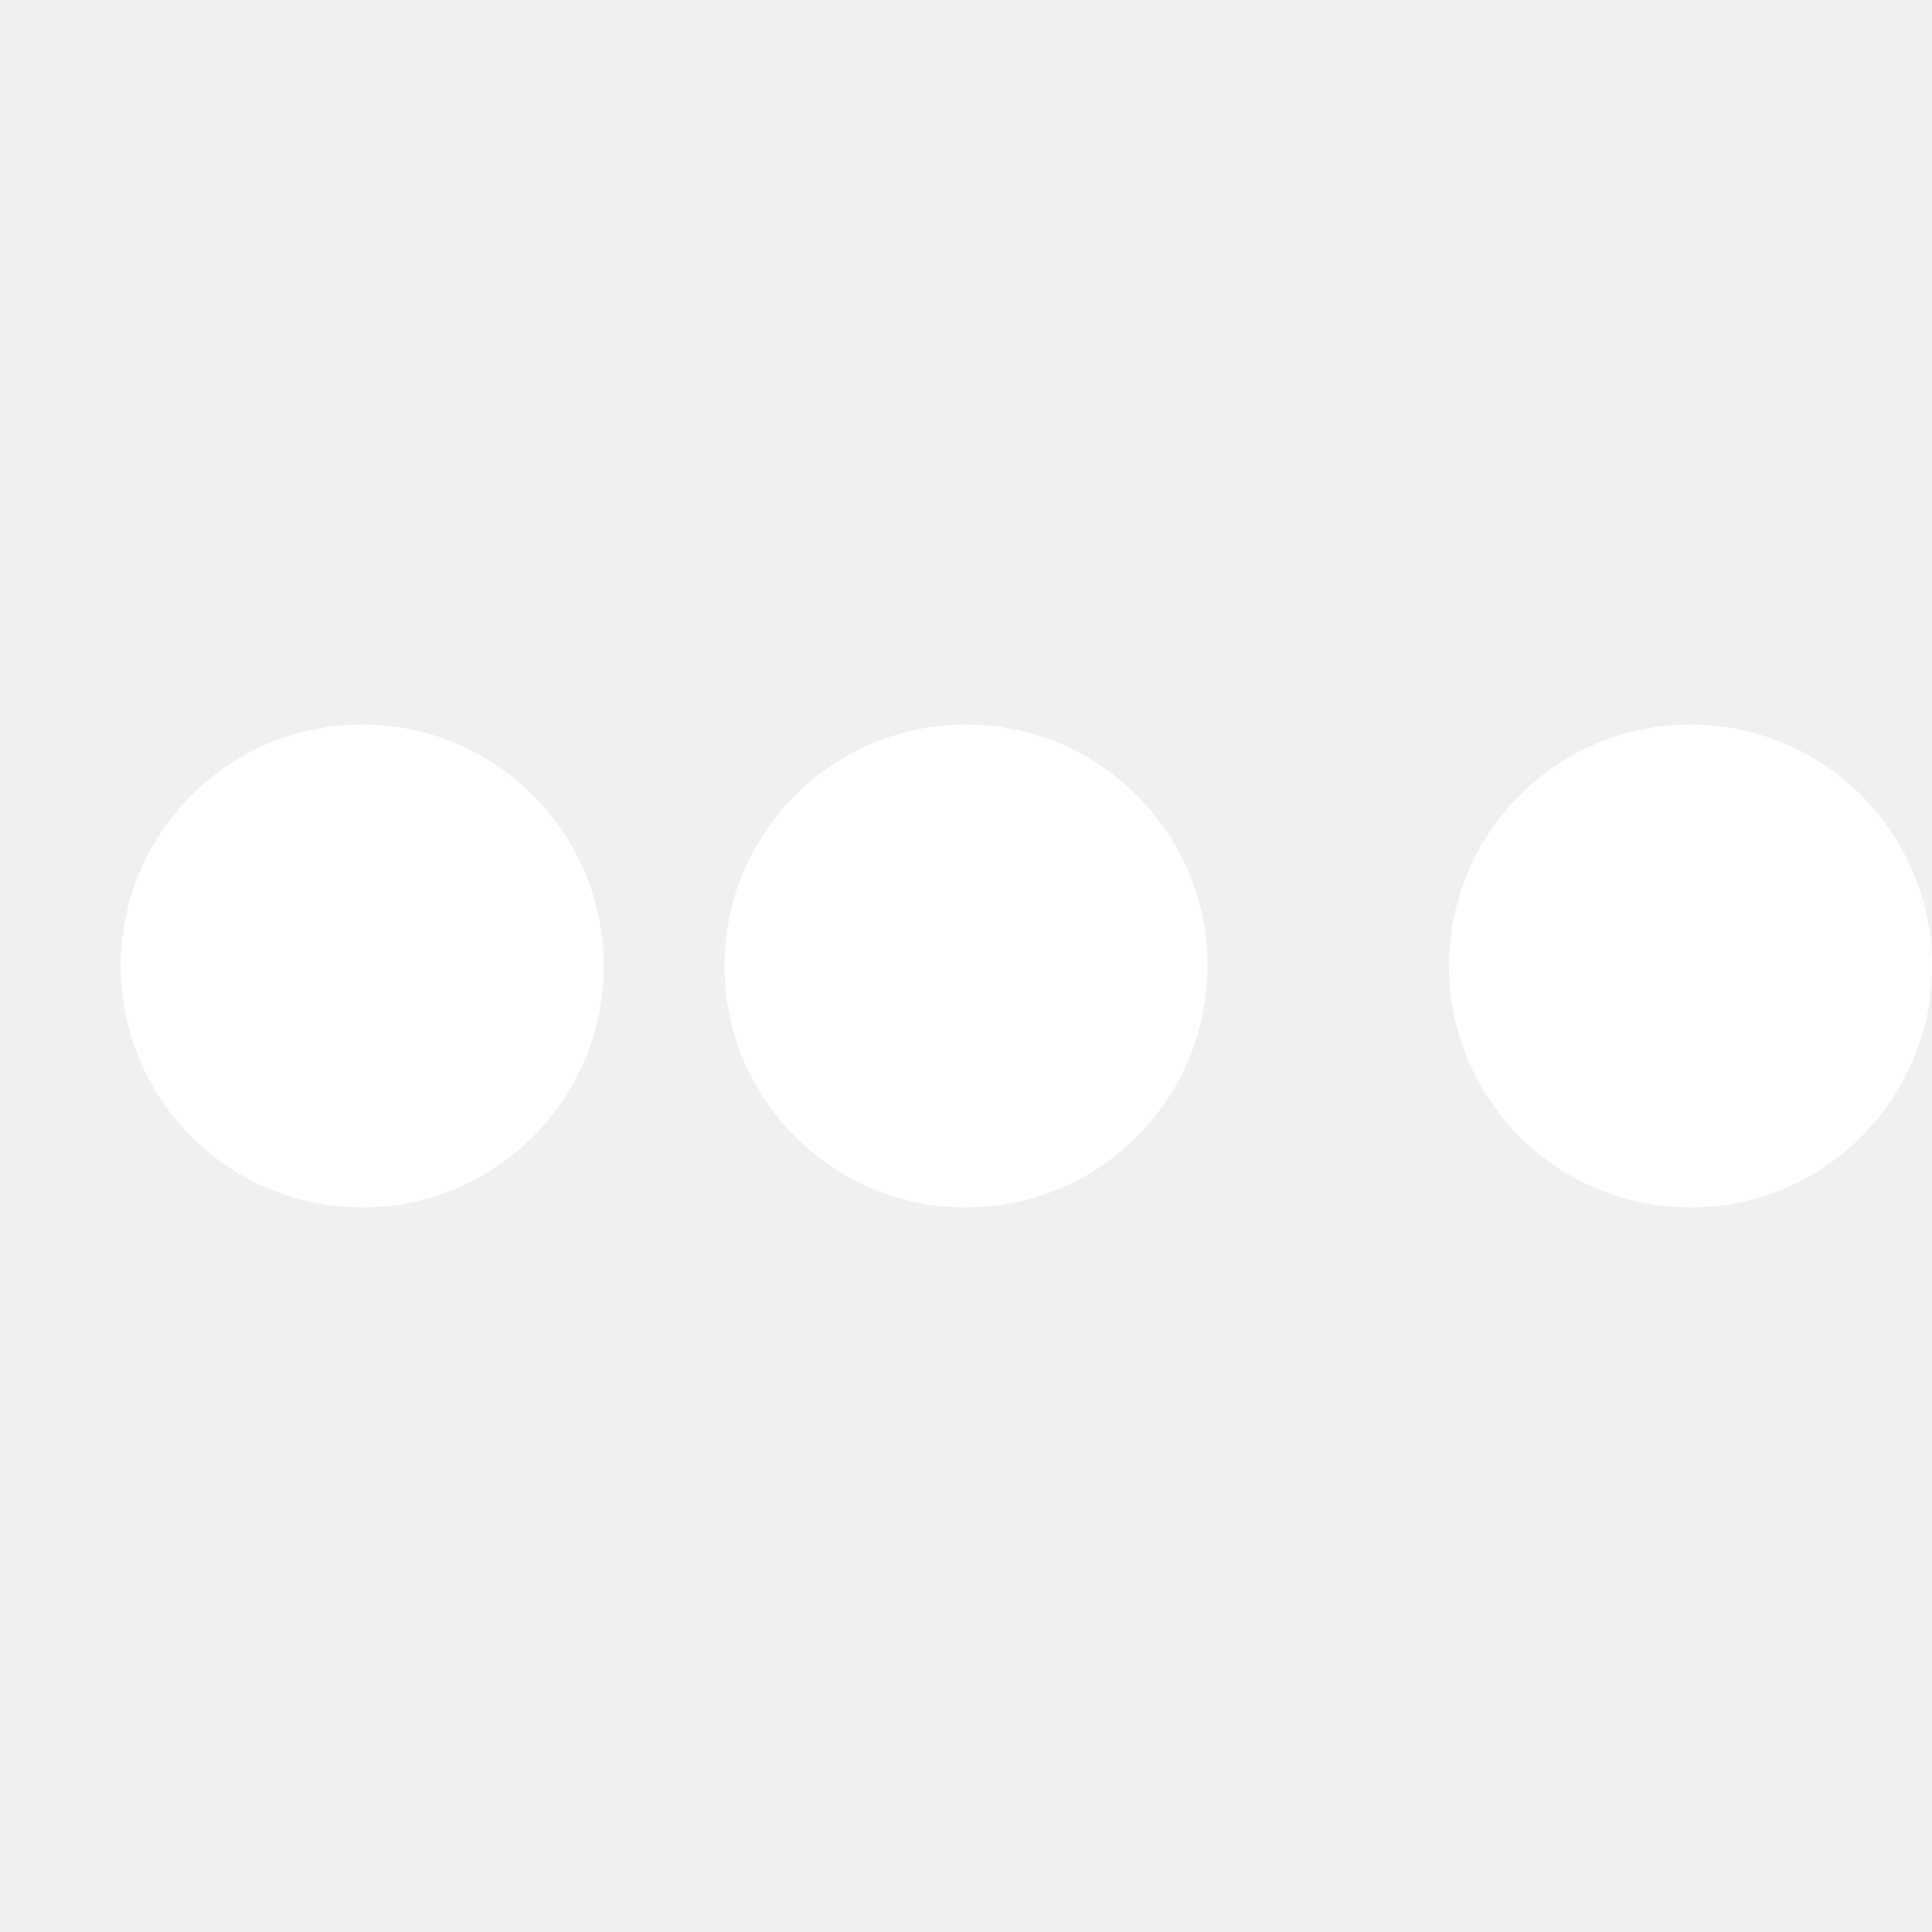
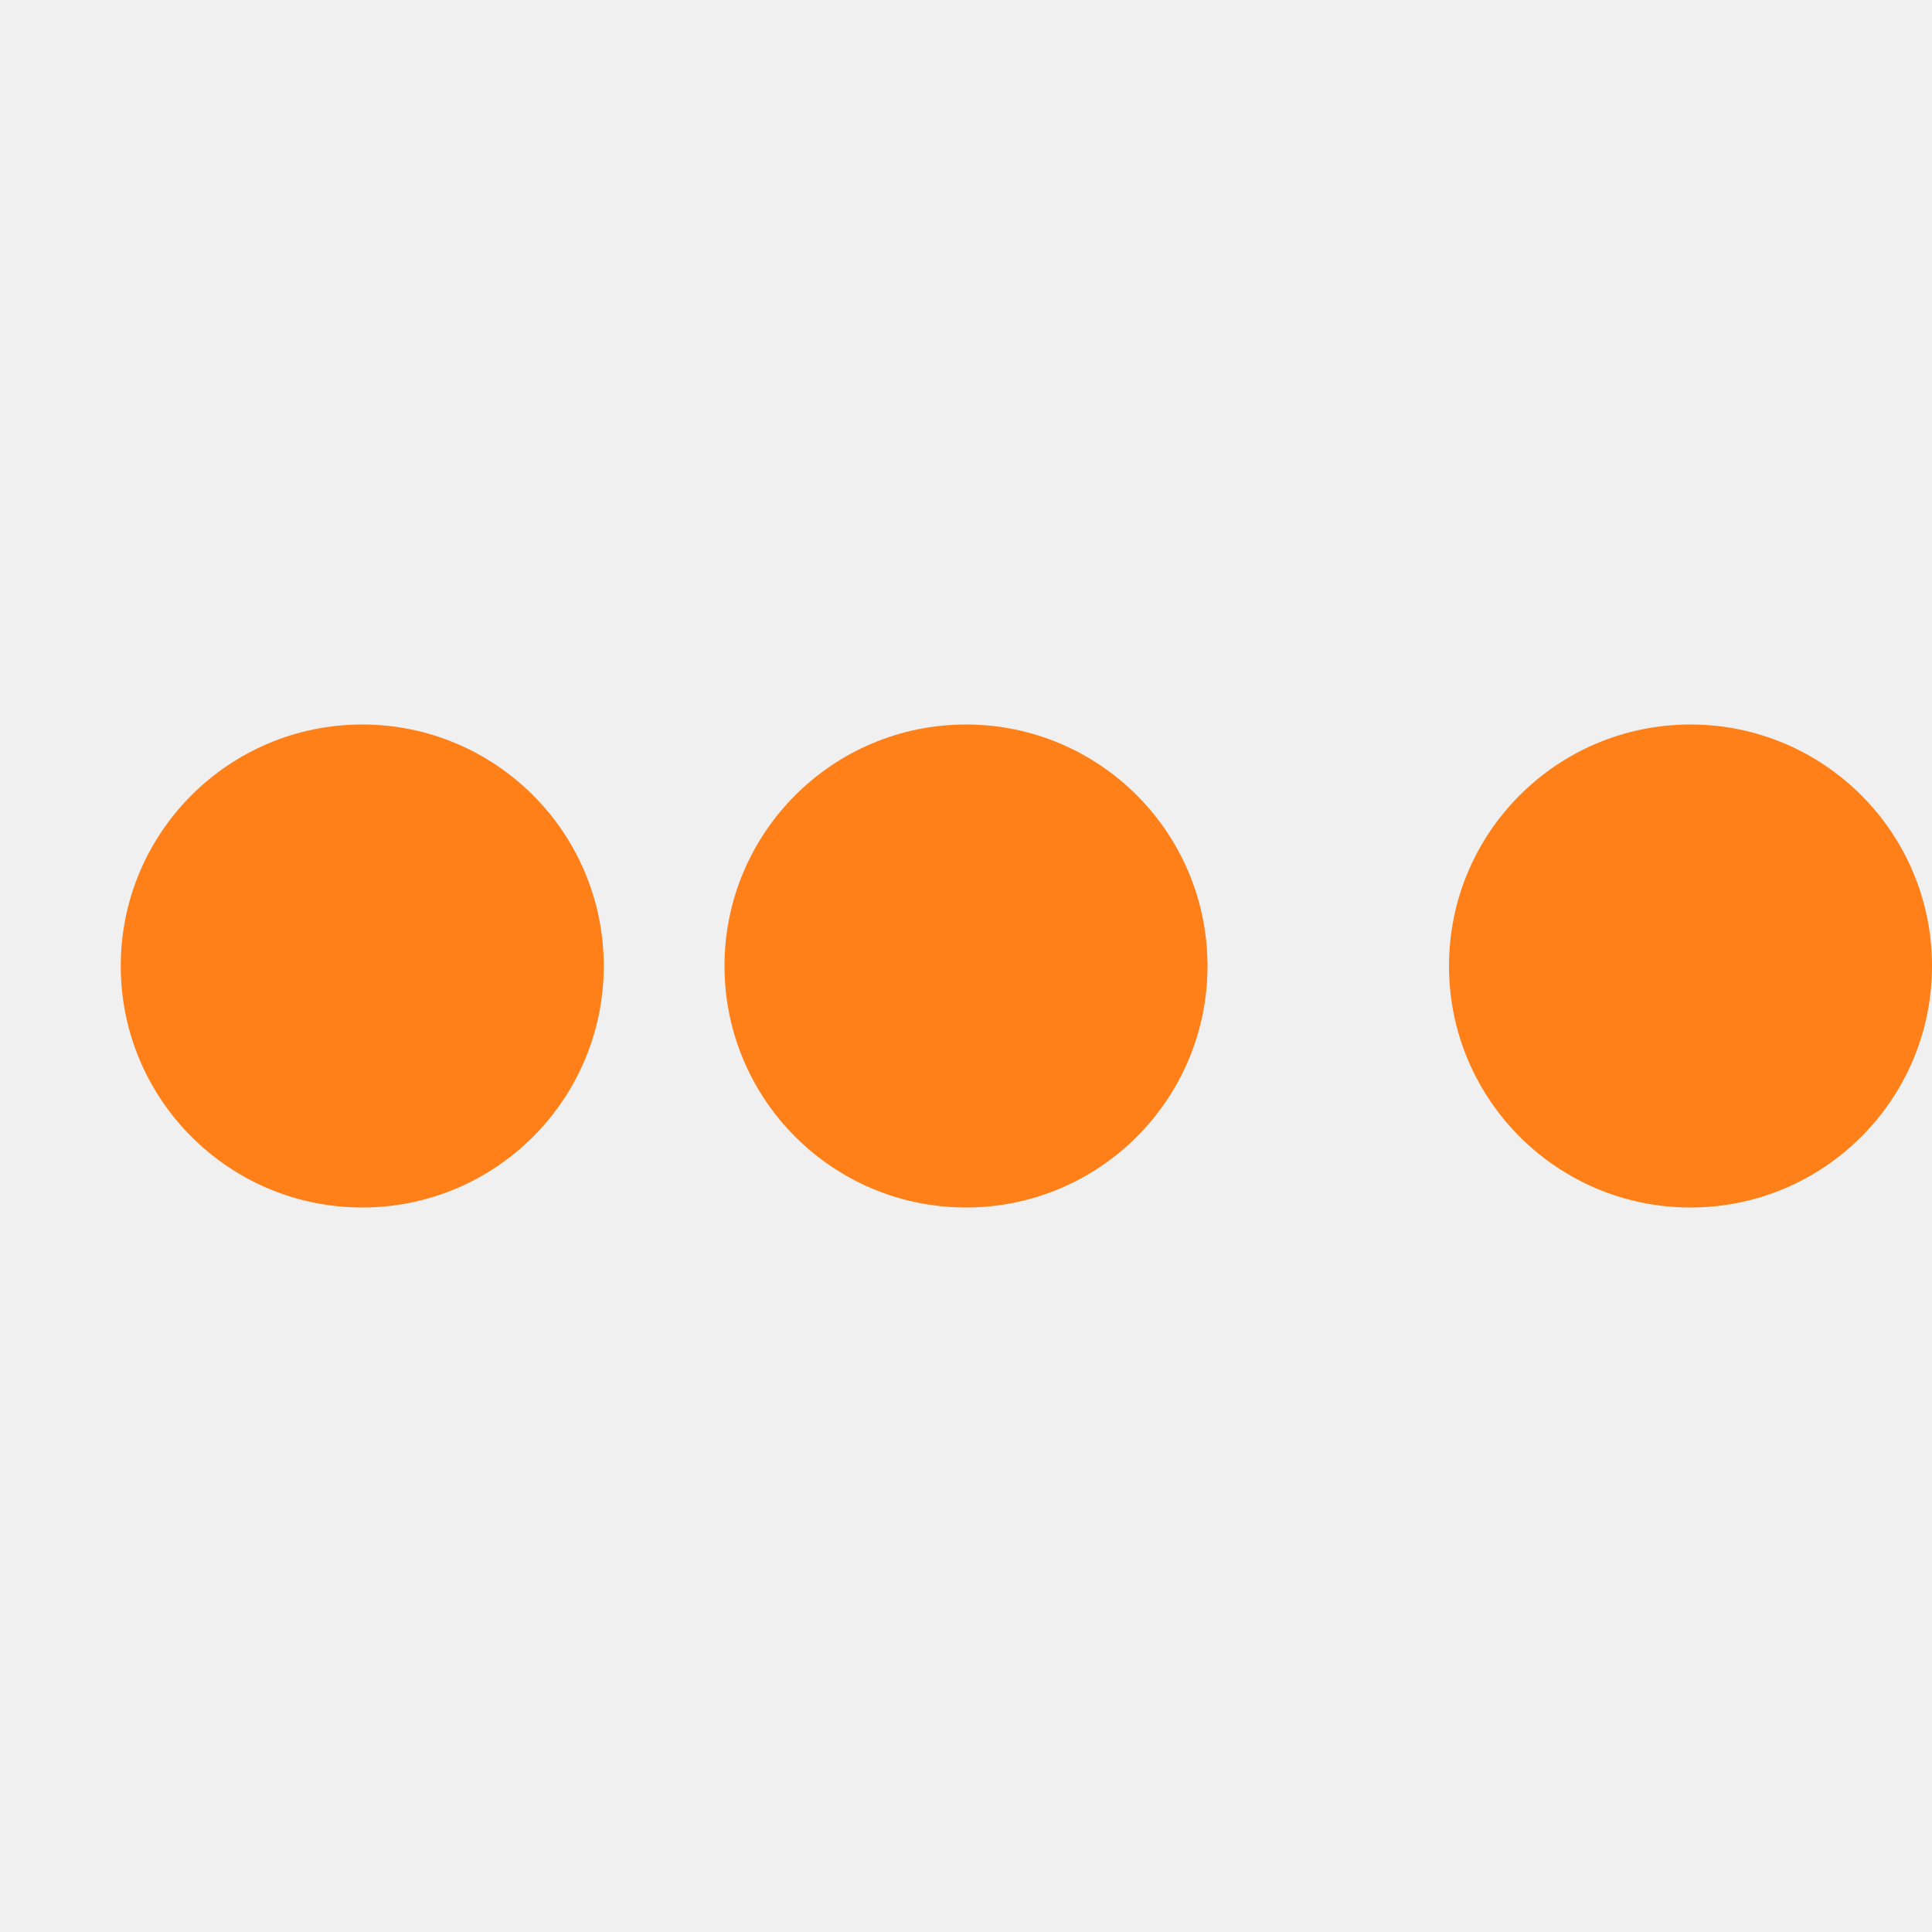
- <svg xmlns="http://www.w3.org/2000/svg" class="icon-loading" viewBox="0 0 32 32" width="32" height="32" fill="white">
+ <svg xmlns="http://www.w3.org/2000/svg" class="icon-loading" viewBox="0 0 32 32" width="32" height="32" fill="#FF8018">
  <path transform="translate(-8 0)" d="M4 12 A4 4 0 0 0 4 20 A4 4 0 0 0 4 12">
    <animateTransform attributeName="transform" type="translate" values="-8 0; 2 0; 2 0;" dur="0.8s" repeatCount="indefinite" begin="0" keytimes="0;.25;1" keySplines="0.2 0.2 0.4 0.8;0.2 0.6 0.4 0.8" calcMode="spline" />
  </path>
  <path transform="translate(2 0)" d="M4 12 A4 4 0 0 0 4 20 A4 4 0 0 0 4 12">
    <animateTransform attributeName="transform" type="translate" values="2 0; 12 0; 12 0;" dur="0.8s" repeatCount="indefinite" begin="0" keytimes="0;.35;1" keySplines="0.2 0.2 0.4 0.8;0.2 0.6 0.4 0.8" calcMode="spline" />
  </path>
  <path transform="translate(12 0)" d="M4 12 A4 4 0 0 0 4 20 A4 4 0 0 0 4 12">
    <animateTransform attributeName="transform" type="translate" values="12 0; 22 0; 22 0;" dur="0.8s" repeatCount="indefinite" begin="0" keytimes="0;.45;1" keySplines="0.2 0.2 0.4 0.8;0.2 0.6 0.4 0.8" calcMode="spline" />
  </path>
  <path transform="translate(24 0)" d="M4 12 A4 4 0 0 0 4 20 A4 4 0 0 0 4 12">
    <animateTransform attributeName="transform" type="translate" values="22 0; 32 0; 32 0;" dur="0.8s" repeatCount="indefinite" begin="0" keytimes="0;.55;1" keySplines="0.2 0.2 0.4 0.8;0.2 0.6 0.4 0.8" calcMode="spline" />
  </path>
</svg>
